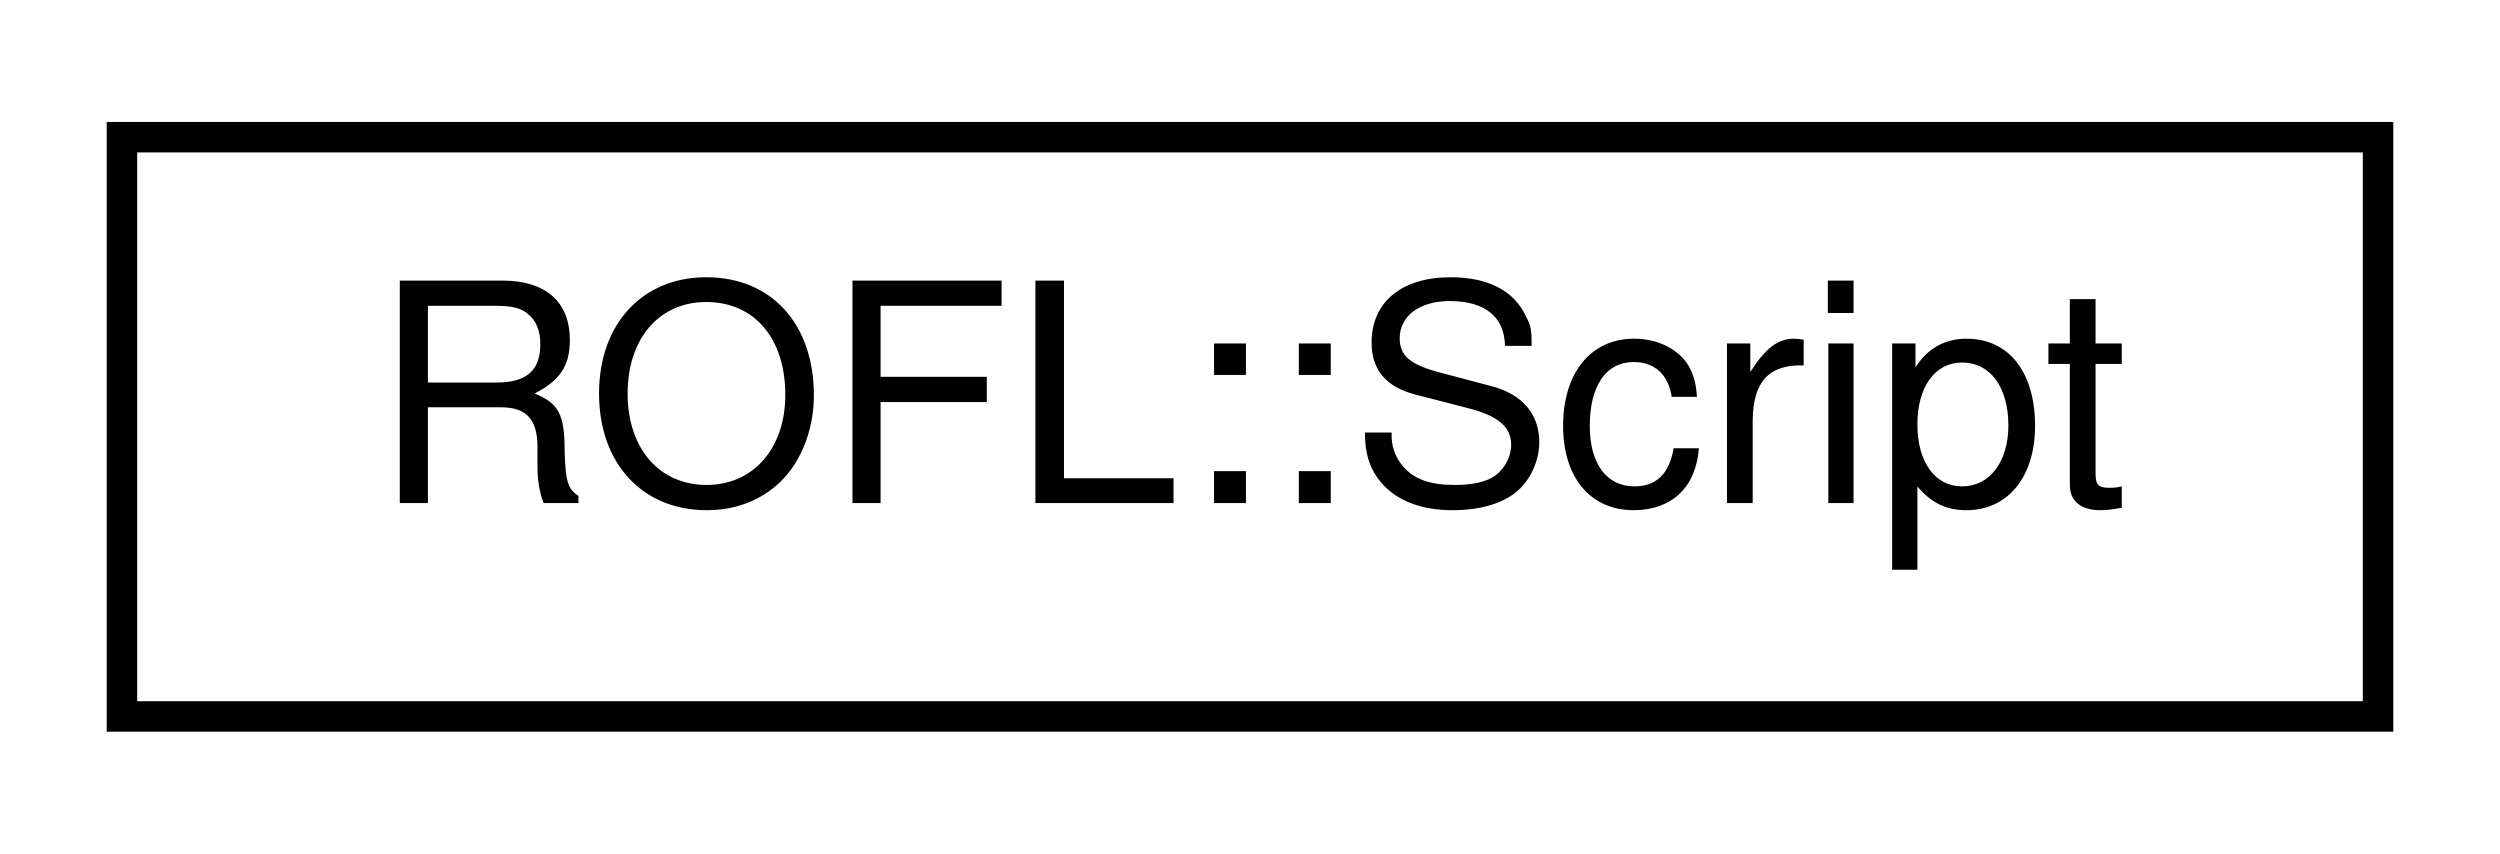
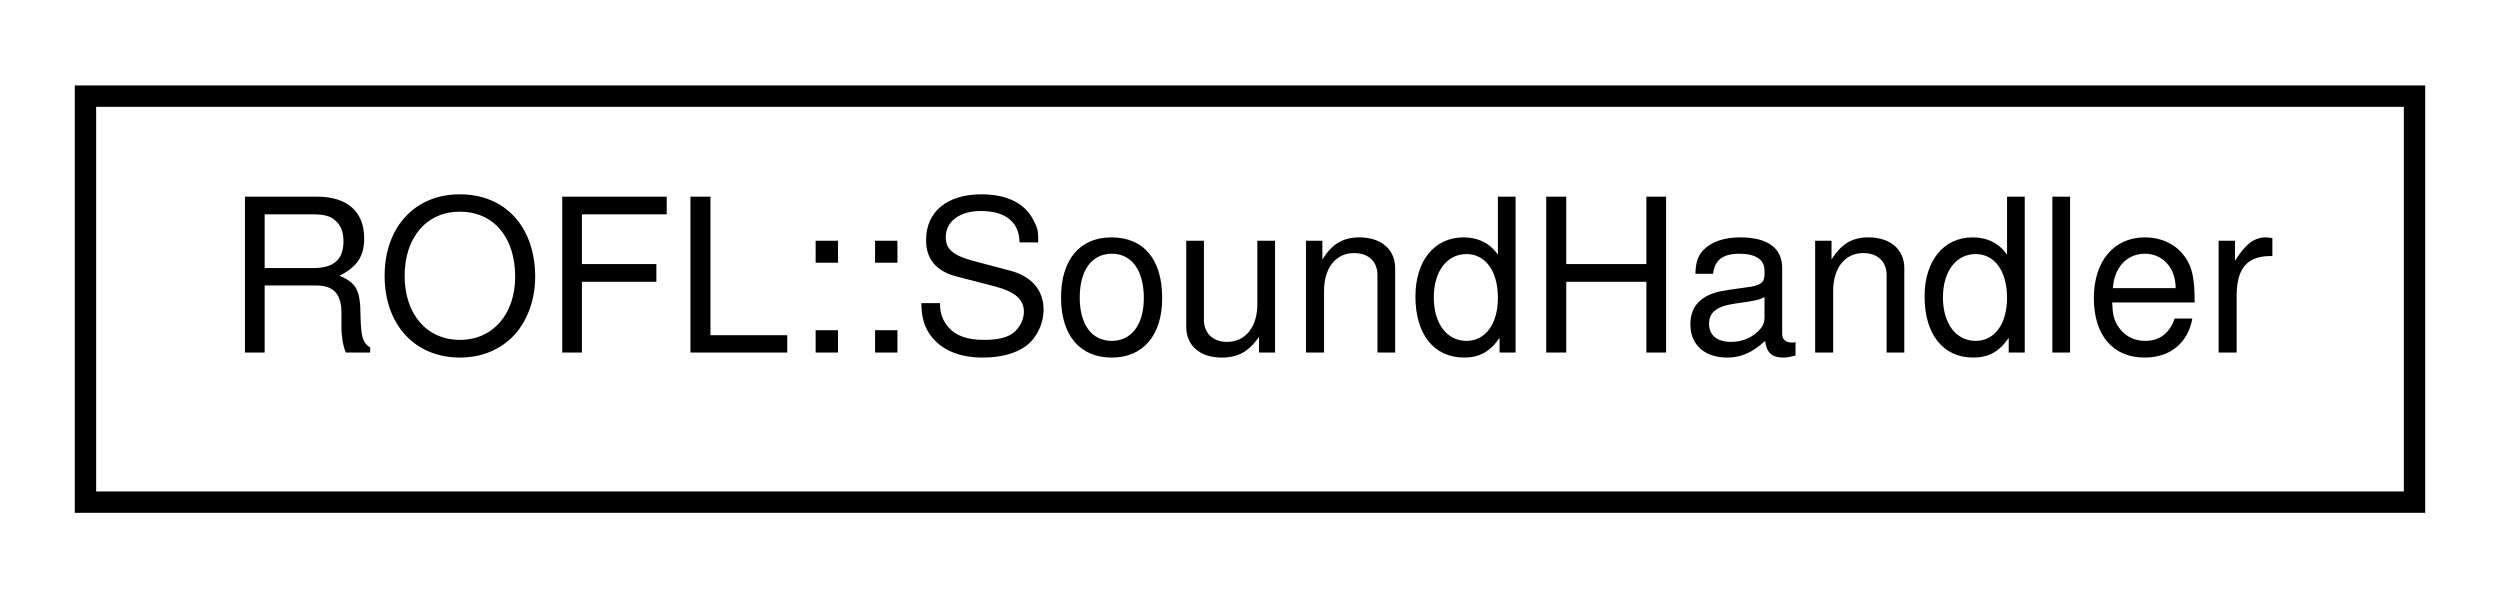
- <svg xmlns="http://www.w3.org/2000/svg" xmlns:xlink="http://www.w3.org/1999/xlink" width="82pt" height="28pt" viewBox="0.00 0.00 82.00 28.00">
+ <svg xmlns="http://www.w3.org/2000/svg" xmlns:xlink="http://www.w3.org/1999/xlink" width="117pt" height="28pt" viewBox="0.00 0.00 117.00 28.00">
  <g id="graph0" class="graph" transform="scale(1 1) rotate(0) translate(4 24)">
    <g id="node1" class="node">
      <g id="a_node1">
-         <a xlink:href="class_r_o_f_l_1_1_script.html" target="_top" xlink:title=" ">
-           <polygon fill="none" stroke="black" points="0,-0.5 0,-19.5 74,-19.5 74,-0.5 0,-0.5" />
-           <text text-anchor="middle" x="37" y="-7.5" font-family="Helvetica,sans-Serif" font-size="10.00">ROFL::Script</text>
+         <a xlink:href="class_r_o_f_l_1_1_sound_handler.html" target="_top" xlink:title=" ">
+           <polygon fill="none" stroke="black" points="0,-0.5 0,-19.5 109,-19.5 109,-0.5 0,-0.5" />
+           <text text-anchor="middle" x="54.5" y="-7.5" font-family="Helvetica,sans-Serif" font-size="10.00">ROFL::SoundHandler</text>
        </a>
      </g>
    </g>
  </g>
</svg>
